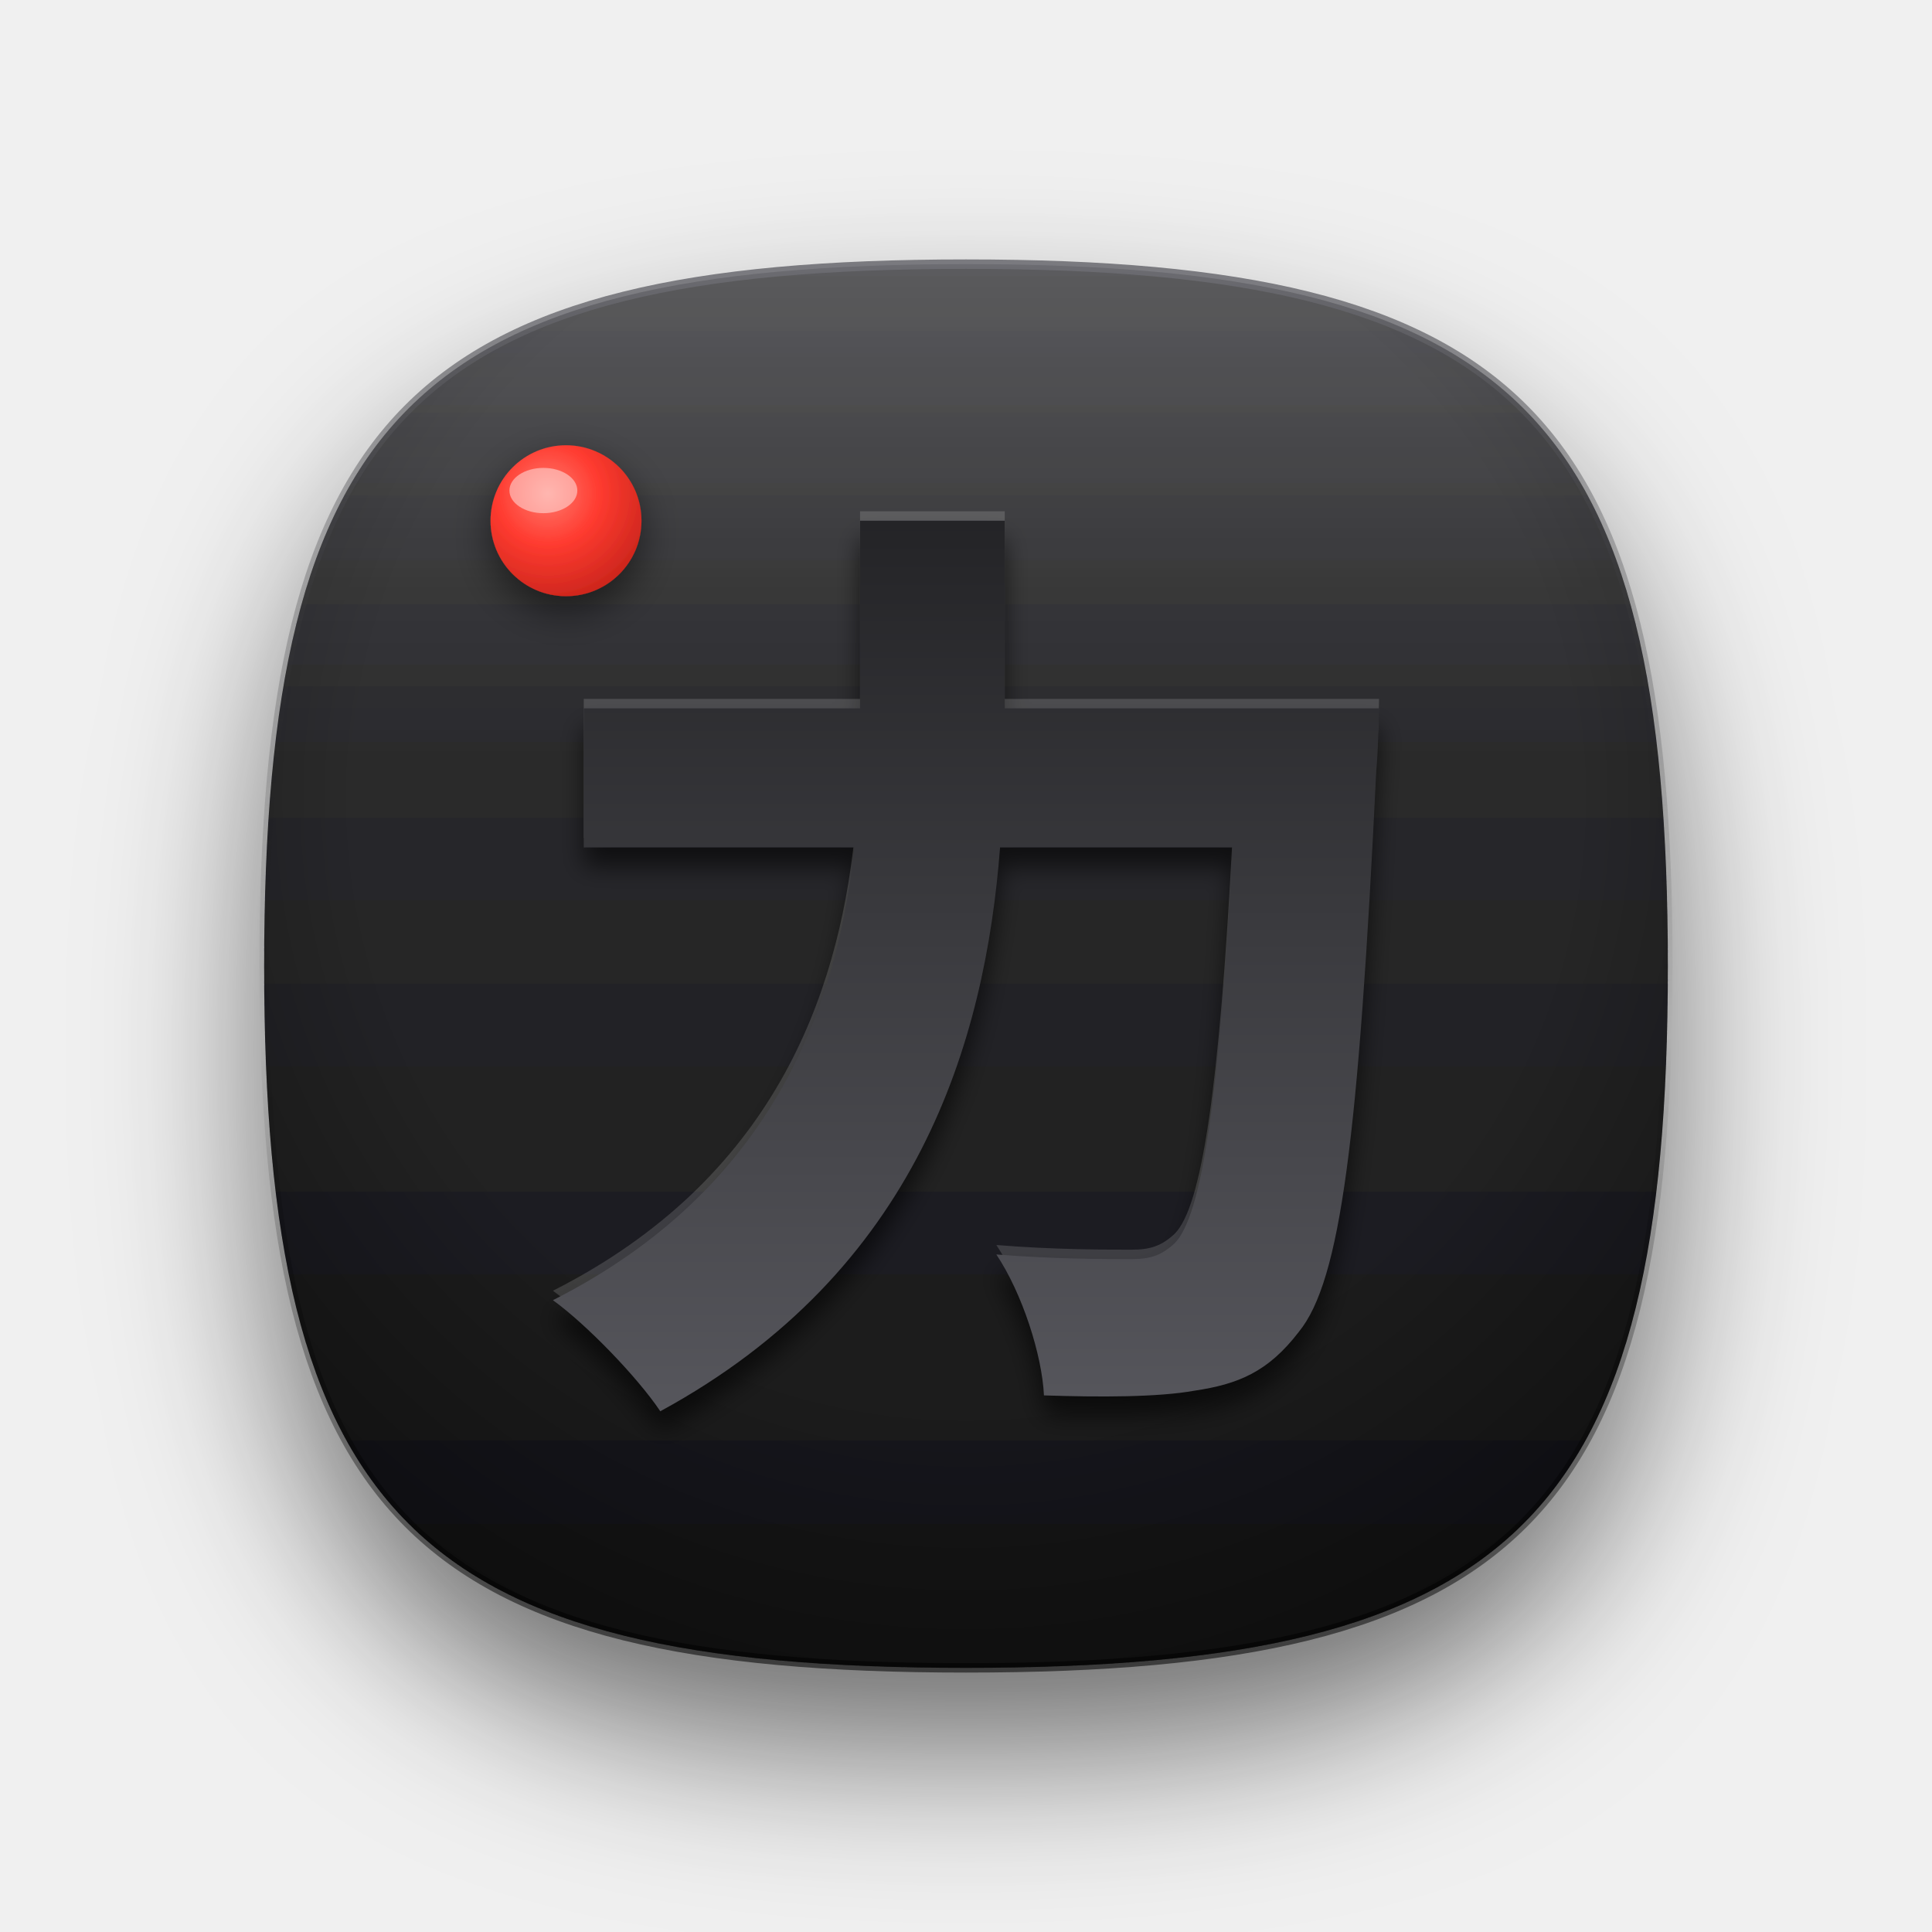
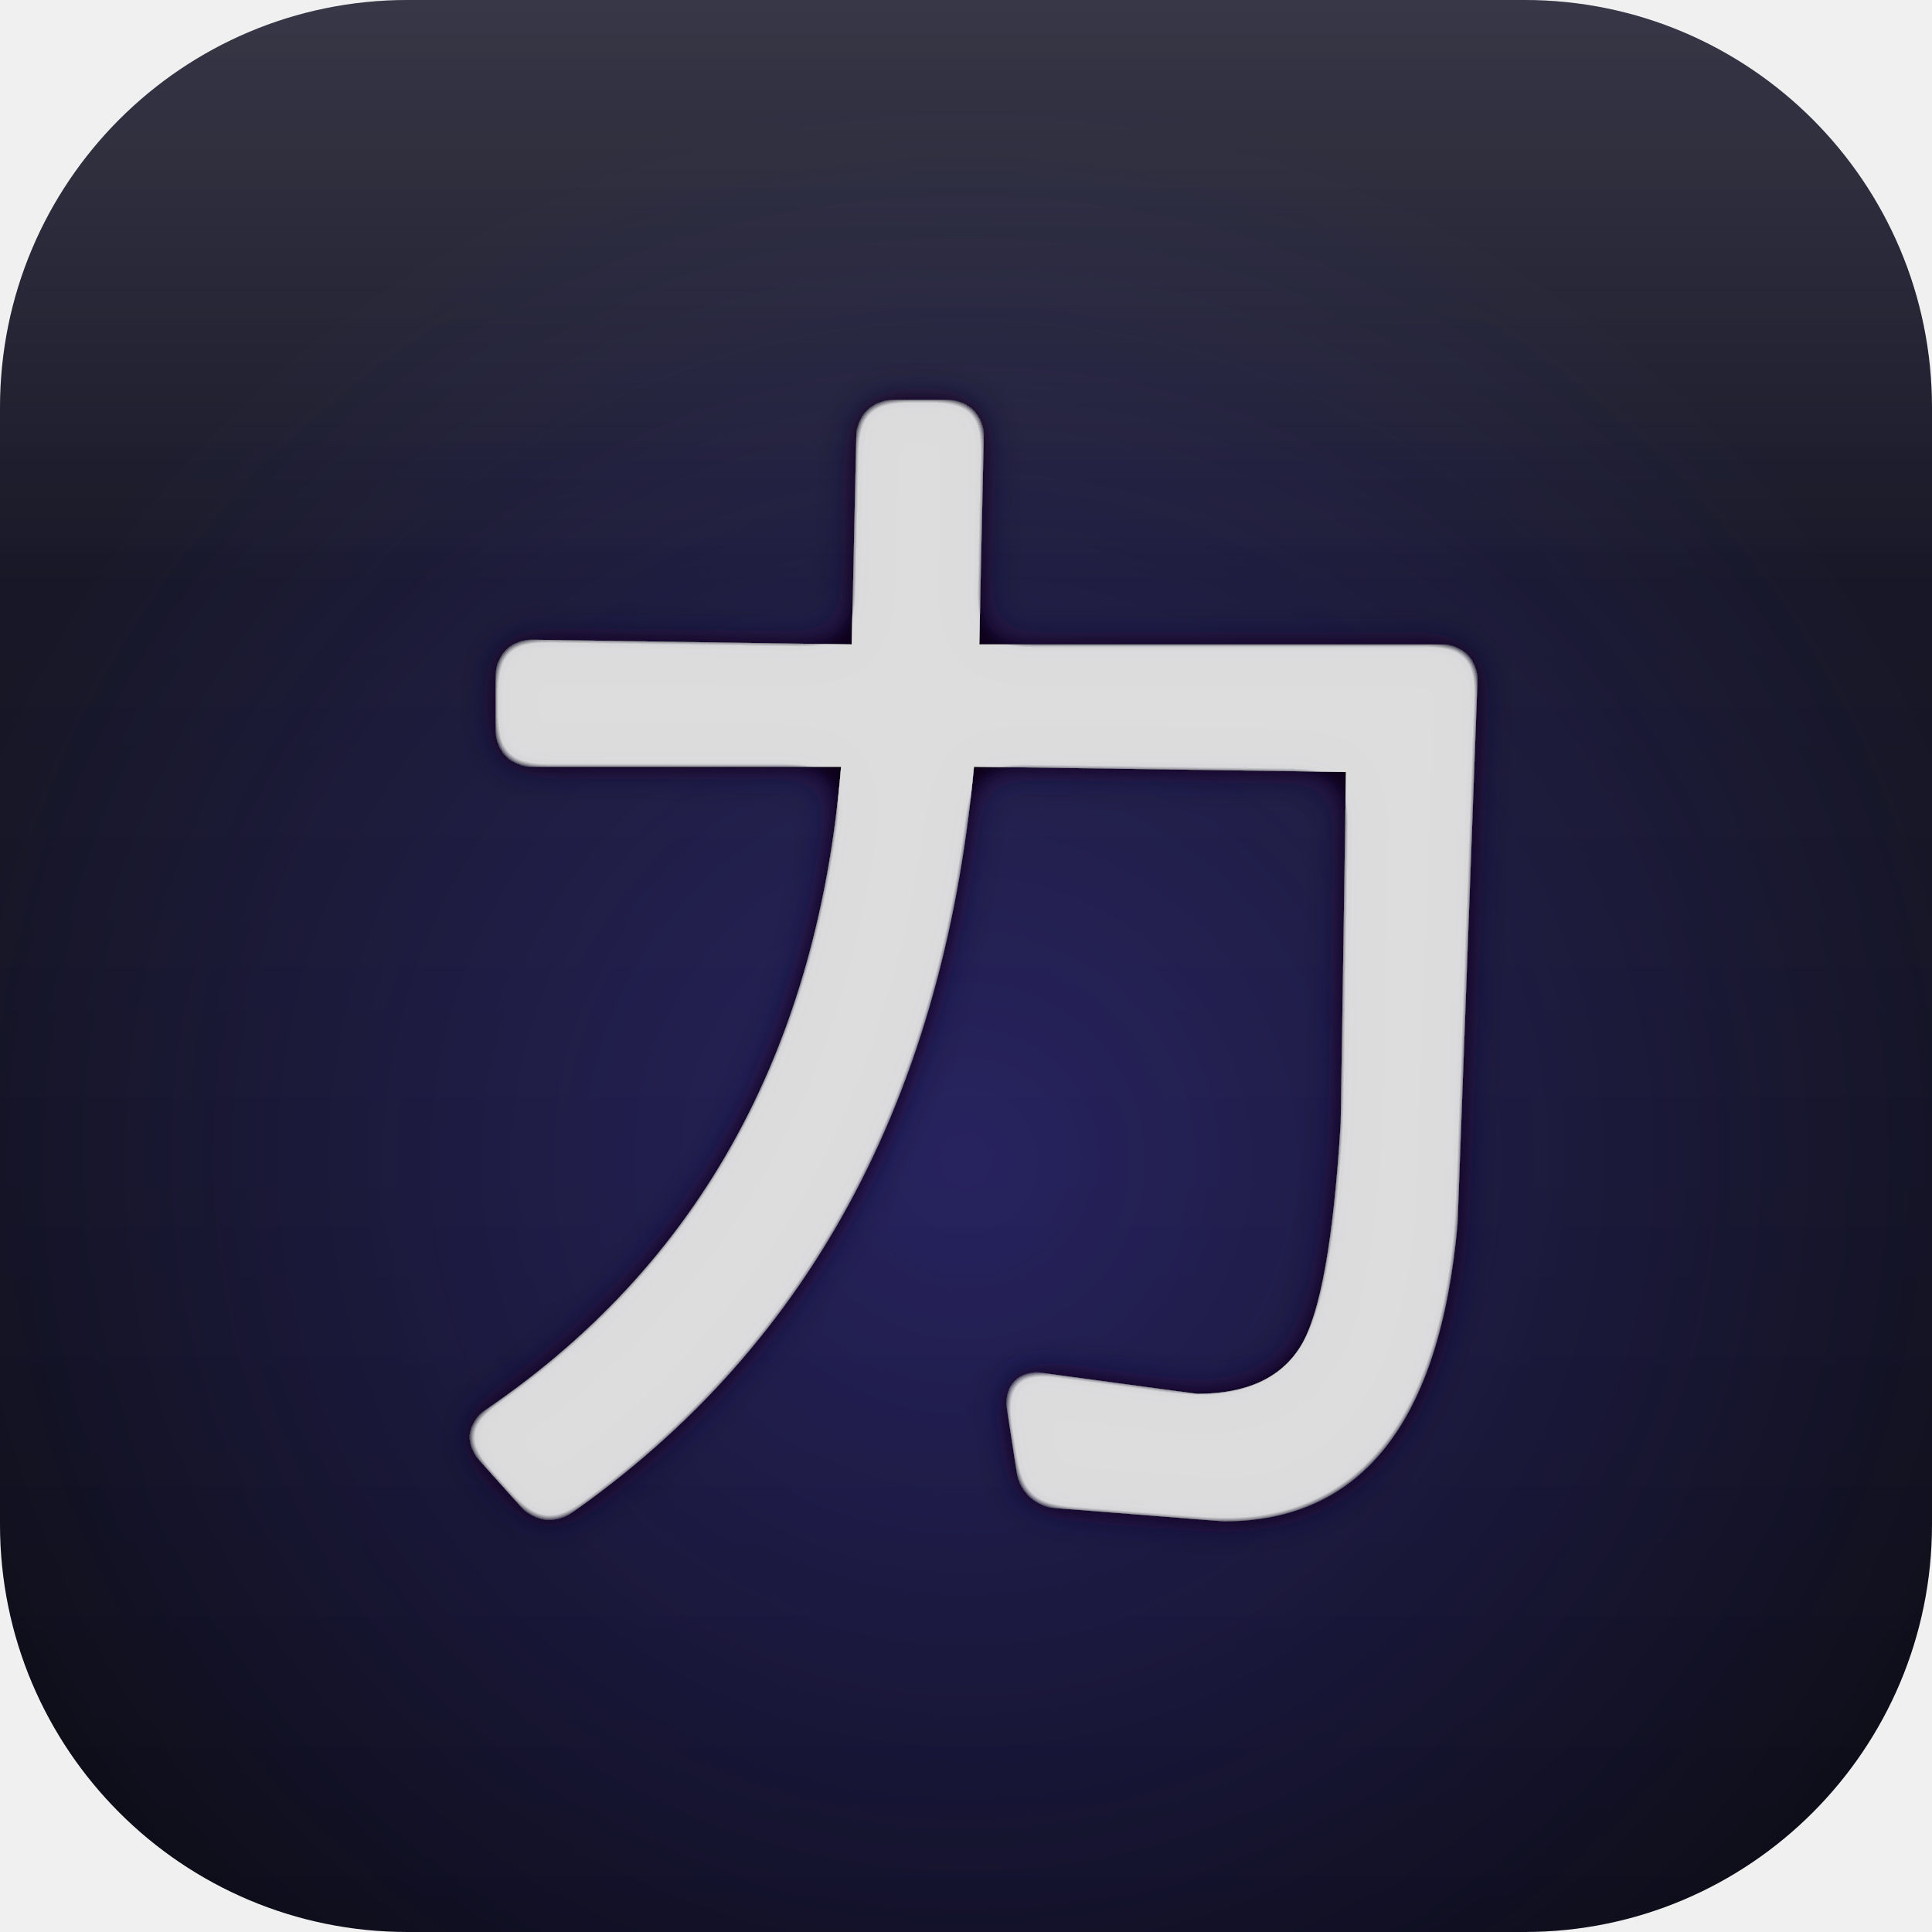
<svg xmlns="http://www.w3.org/2000/svg" width="512" height="512" viewBox="0 0 512 512">
  <defs>
-     <clipPath id="squircleClip">
-       <path d="M256 70 C 110 70 70 110 70 256 C 70 402 110 442 256 442 C 402 442 442 402 442 256 C 442 110 402 70 256 70 Z" />
+     <clipPath id="r">
+       <rect width="512" height="512" rx="108" ry="108" />
    </clipPath>
-     <linearGradient id="bodyGrad" x1="0" y1="0" x2="0" y2="1">
-       <stop offset="0%" stop-color="#3c3c3f" />
-       <stop offset="35%" stop-color="#2a2a2c" />
-       <stop offset="100%" stop-color="#141416" />
+     <linearGradient id="bg" x1="0%" y1="0%" x2="0%" y2="100%">
+       <stop offset="0%" stop-color="#1C1C2E" />
+       <stop offset="100%" stop-color="#0D0D18" />
    </linearGradient>
-     <linearGradient id="rimGrad" x1="0" y1="0" x2="0" y2="1">
-       <stop offset="0%" stop-color="#6e6e74" stop-opacity="0.9" />
-       <stop offset="18%" stop-color="#4a4a4e" stop-opacity="0.35" />
-       <stop offset="55%" stop-color="#000000" stop-opacity="0" />
-       <stop offset="100%" stop-color="#000000" stop-opacity="0.55" />
+     <radialGradient id="pg" cx="50%" cy="60%" r="55%" gradientUnits="objectBoundingBox">
+       <stop offset="0%" stop-color="rgba(90,75,255,0.28)" />
+       <stop offset="100%" stop-color="rgba(90,75,255,0)" />
+     </radialGradient>
+     <linearGradient id="sh" x1="0%" y1="0%" x2="0%" y2="100%">
+       <stop offset="0%" stop-color="rgba(255,255,255,0.12)" />
+       <stop offset="28%" stop-color="rgba(255,255,255,0.01)" />
+       <stop offset="29%" stop-color="rgba(255,255,255,0)" />
    </linearGradient>
-     <linearGradient id="glossGrad" x1="0" y1="0" x2="0" y2="1">
-       <stop offset="0%" stop-color="#ffffff" stop-opacity="0.16" />
-       <stop offset="40%" stop-color="#ffffff" stop-opacity="0.03" />
-       <stop offset="60%" stop-color="#ffffff" stop-opacity="0" />
-     </linearGradient>
-     <linearGradient id="glyphGrad" x1="0" y1="0" x2="0" y2="1">
-       <stop offset="0%" stop-color="#56565c" />
-       <stop offset="55%" stop-color="#3a3a3e" />
-       <stop offset="100%" stop-color="#242427" />
-     </linearGradient>
-     <radialGradient id="dotGrad" cx="38%" cy="32%" r="75%">
-       <stop offset="0%" stop-color="#ff7a6e" />
-       <stop offset="45%" stop-color="#ff3b30" />
-       <stop offset="100%" stop-color="#c8241b" />
-     </radialGradient>
-     <filter id="iconShadow" x="-40%" y="-40%" width="180%" height="180%">
-       <feDropShadow dx="0" dy="22" stdDeviation="22" flood-color="#000000" flood-opacity="0.55" />
+     <filter id="f" x="-25%" y="-25%" width="155%" height="155%">
+       <feGaussianBlur in="SourceAlpha" stdDeviation="16" result="roundBlur" />
+       <feColorMatrix in="roundBlur" type="matrix" values="0 0 0 0 0  0 0 0 0 0  0 0 0 0 0  0 0 0 15 -5" result="roundedAlpha" />
+       <feComposite in="SourceGraphic" in2="roundedAlpha" operator="in" result="rounded" />
+       <feGaussianBlur in="roundedAlpha" stdDeviation="14" result="auraBlur" />
+       <feFlood flood-color="#130030" flood-opacity="0.88" result="ac" />
+       <feComposite in="ac" in2="auraBlur" operator="in" result="aura" />
+       <feGaussianBlur in="roundedAlpha" stdDeviation="5" result="tblur" />
+       <feFlood flood-color="#0a001a" flood-opacity="0.95" result="tc" />
+       <feComposite in="tc" in2="tblur" operator="in" result="tight" />
+       <feMerge>
+         <feMergeNode in="aura" />
+         <feMergeNode in="tight" />
+         <feMergeNode in="rounded" />
+       </feMerge>
    </filter>
-     <filter id="dotShadow" x="-80%" y="-80%" width="260%" height="260%">
-       <feDropShadow dx="0" dy="4" stdDeviation="5" flood-color="#000000" flood-opacity="0.5" />
-     </filter>
-     <filter id="softBlur" x="-30%" y="-30%" width="160%" height="160%">
-       <feGaussianBlur stdDeviation="3.2" />
-     </filter>
-     <radialGradient id="vignette" cx="50%" cy="38%" r="72%">
-       <stop offset="60%" stop-color="#000000" stop-opacity="0" />
-       <stop offset="100%" stop-color="#000000" stop-opacity="0.45" />
-     </radialGradient>
-     <path id="chikara" transform="matrix(0.24738 0 0 -0.24738 137.1342 349.0147)" d="M367 853V652H71V503H361C343 335 275 138 38 18C74 -8 129 -65 153 -101C429 49 501 295 517 503H766C752 234 733 108 704 79C690 66 678 62 658 62C630 62 574 62 513 67C541 25 562 -41 564 -84C624 -86 686 -86 725 -79C772 -72 804 -59 837 -16C882 39 901 192 920 585C922 604 923 652 923 652H522V853Z" />
  </defs>
-   <g filter="url(#iconShadow)">
-     <path d="M256 70 C 110 70 70 110 70 256 C 70 402 110 442 256 442 C 402 442 442 402 442 256 C 442 110 402 70 256 70 Z" fill="url(#bodyGrad)" />
-   </g>
-   <g clip-path="url(#squircleClip)">
-     <rect x="70" y="70" width="372" height="372" fill="url(#vignette)" />
-     <rect x="70" y="70" width="372" height="220" fill="url(#glossGrad)" />
-     <use href="#chikara" fill="#000000" fill-opacity="0.6" transform="translate(0,5)" filter="url(#softBlur)" />
-     <use href="#chikara" fill="#ffffff" fill-opacity="0.15" transform="translate(0,-2.5)" />
-     <use href="#chikara" fill="url(#glyphGrad)" />
-   </g>
-   <path d="M256 70 C 110 70 70 110 70 256 C 70 402 110 442 256 442 C 402 442 442 402 442 256 C 442 110 402 70 256 70 Z" fill="none" stroke="url(#rimGrad)" stroke-width="2.5" />
-   <g filter="url(#dotShadow)">
-     <circle cx="150" cy="138" r="20" fill="url(#dotGrad)" />
-     <ellipse cx="144" cy="130" rx="9" ry="6" fill="#ffffff" fill-opacity="0.45" />
+   <g clip-path="url(#r)">
+     <rect width="512" height="512" fill="url(#bg)" />
+     <rect width="512" height="512" fill="url(#pg)" />
+     <rect width="512" height="512" fill="url(#sh)" />
+     <path filter="url(#f)" transform="translate(84.87,389.10) scale(0.360563)" d="M484.38-605.47L851.56-605.47L835.94-179.69Q816.41 39.06 664.06 39.06L515.63 27.34L500-74.22L644.53-54.69Q699.22-54.69 720.70-89.84Q742.19-125 750-253.91L753.91-511.72L480.47-515.62Q445.31-136.72 164.06 46.88L97.66-27.34Q355.47-187.50 382.81-515.62L128.91-515.62L128.91-609.37L390.63-605.47L394.53-785.16L488.28-785.16Z" fill="rgba(255,255,255,0.72)" />
  </g>
</svg>
